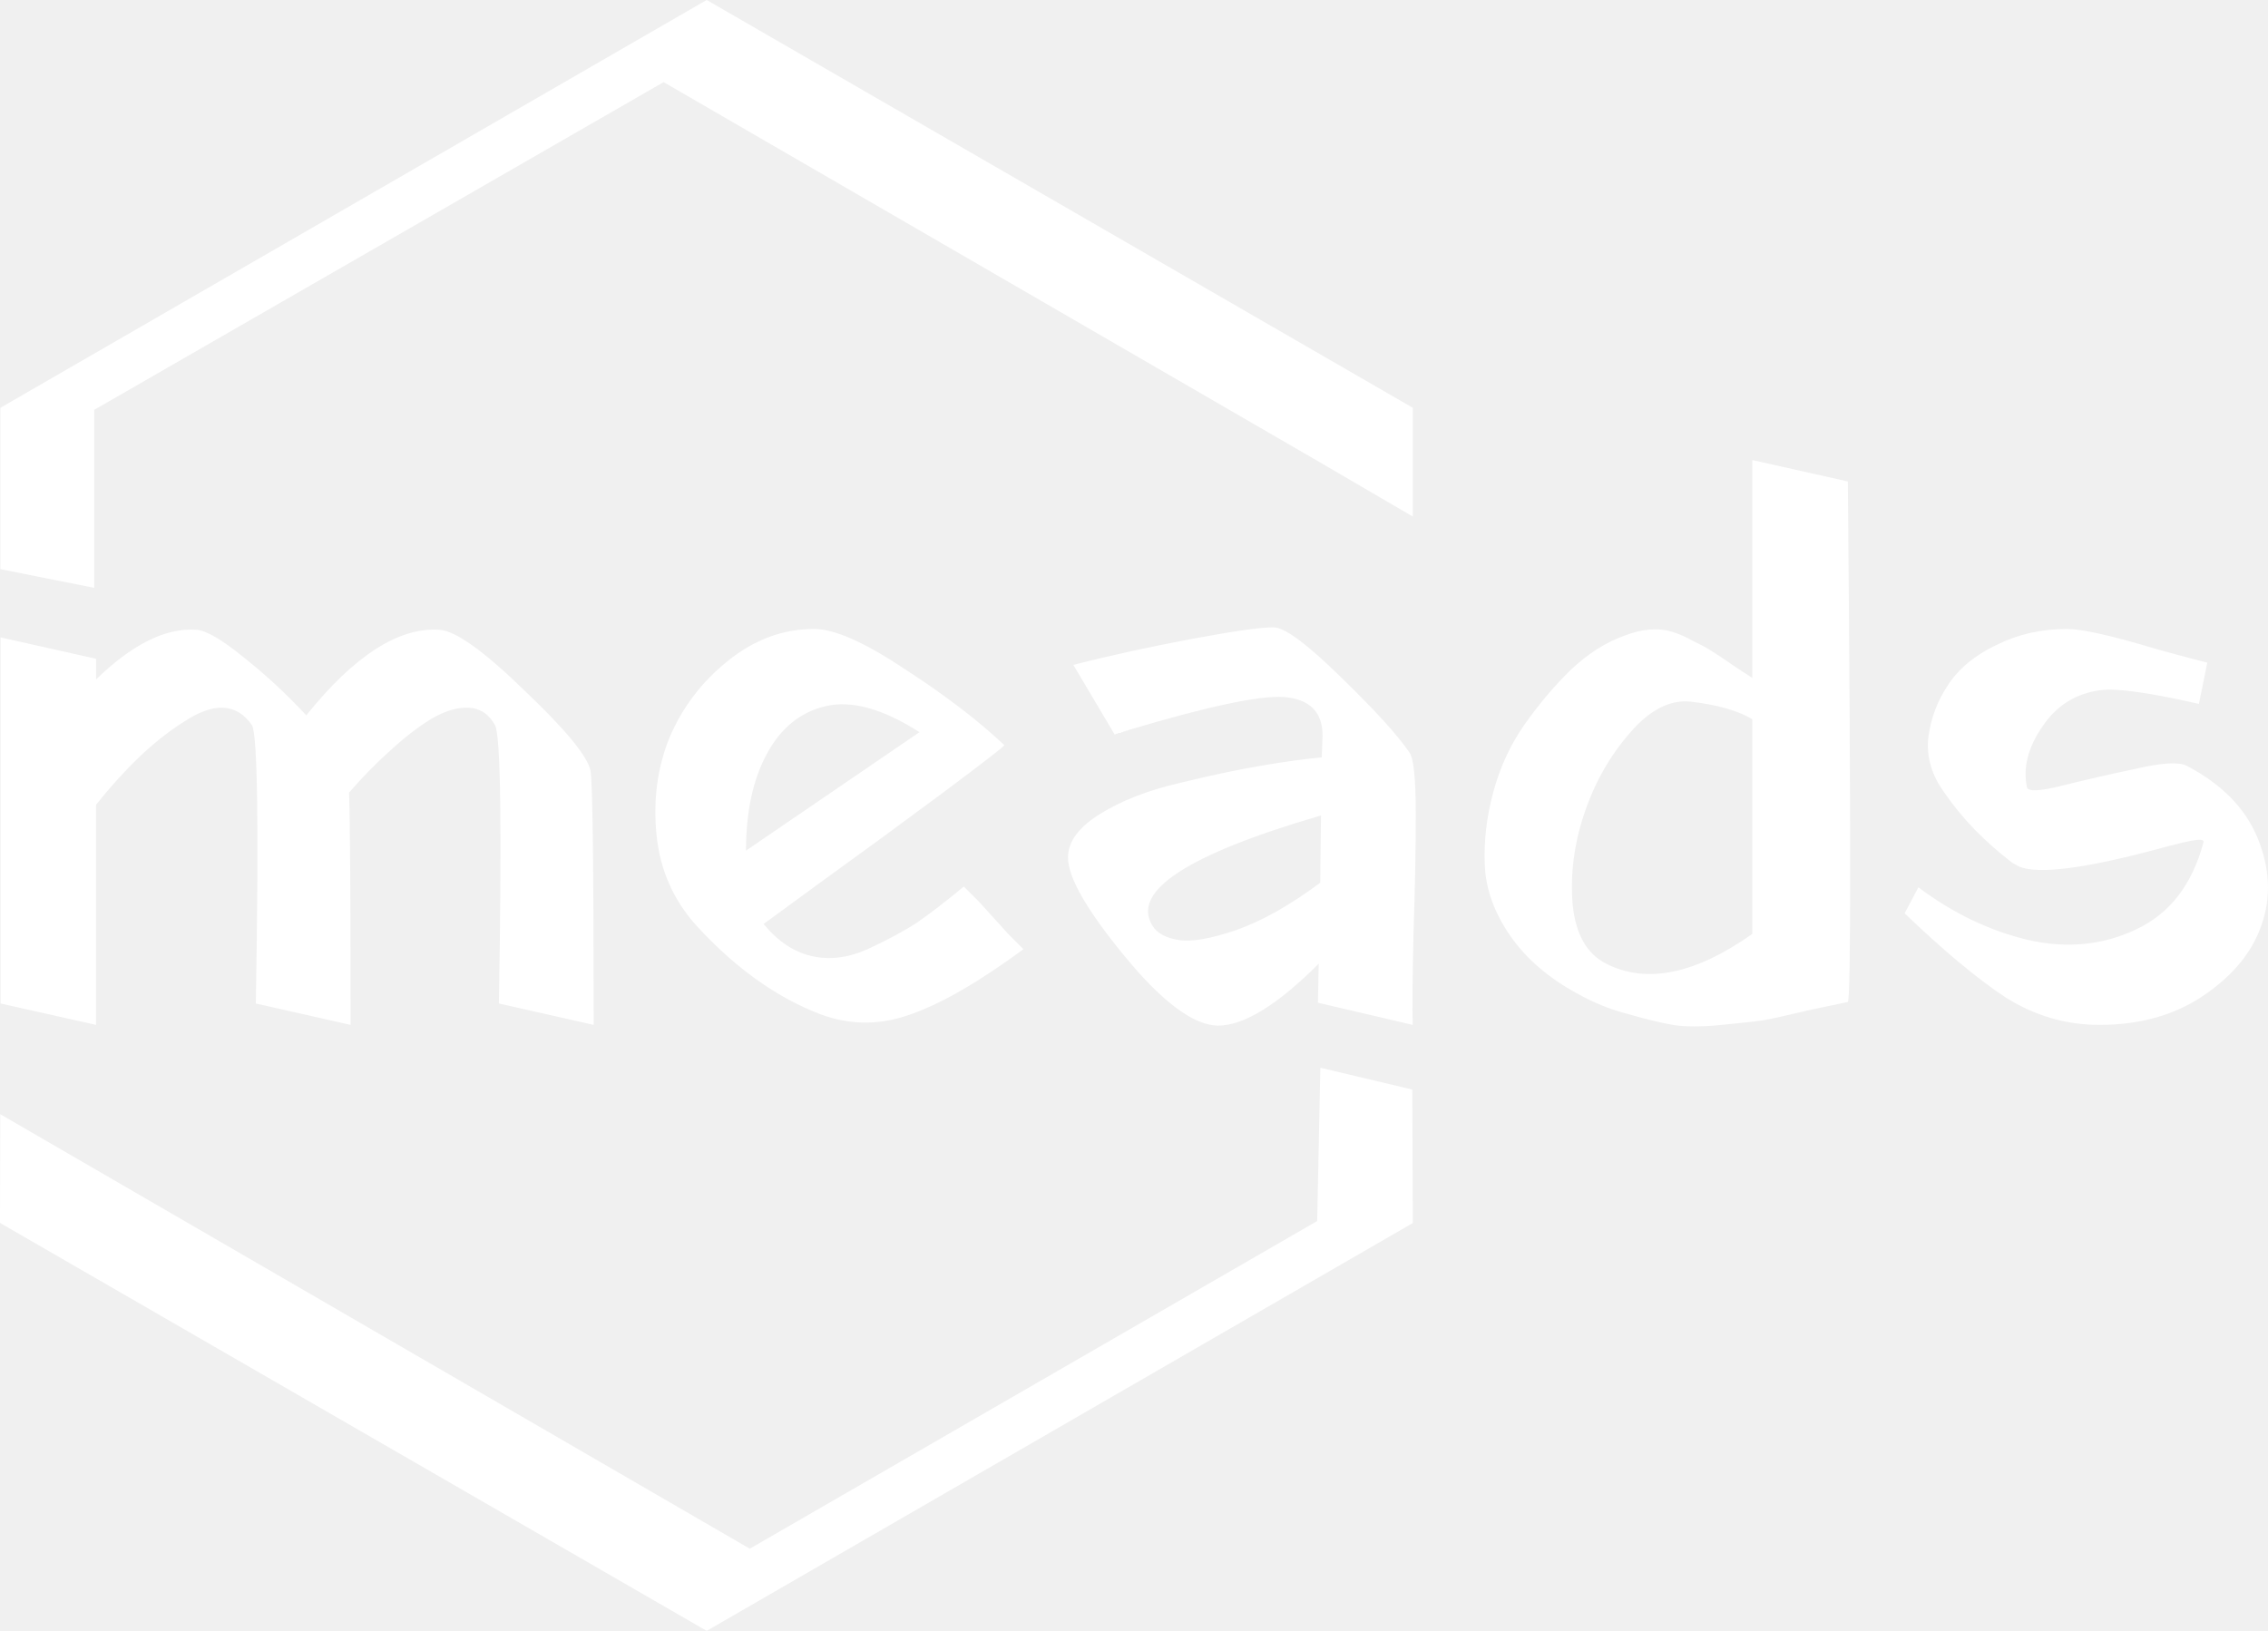
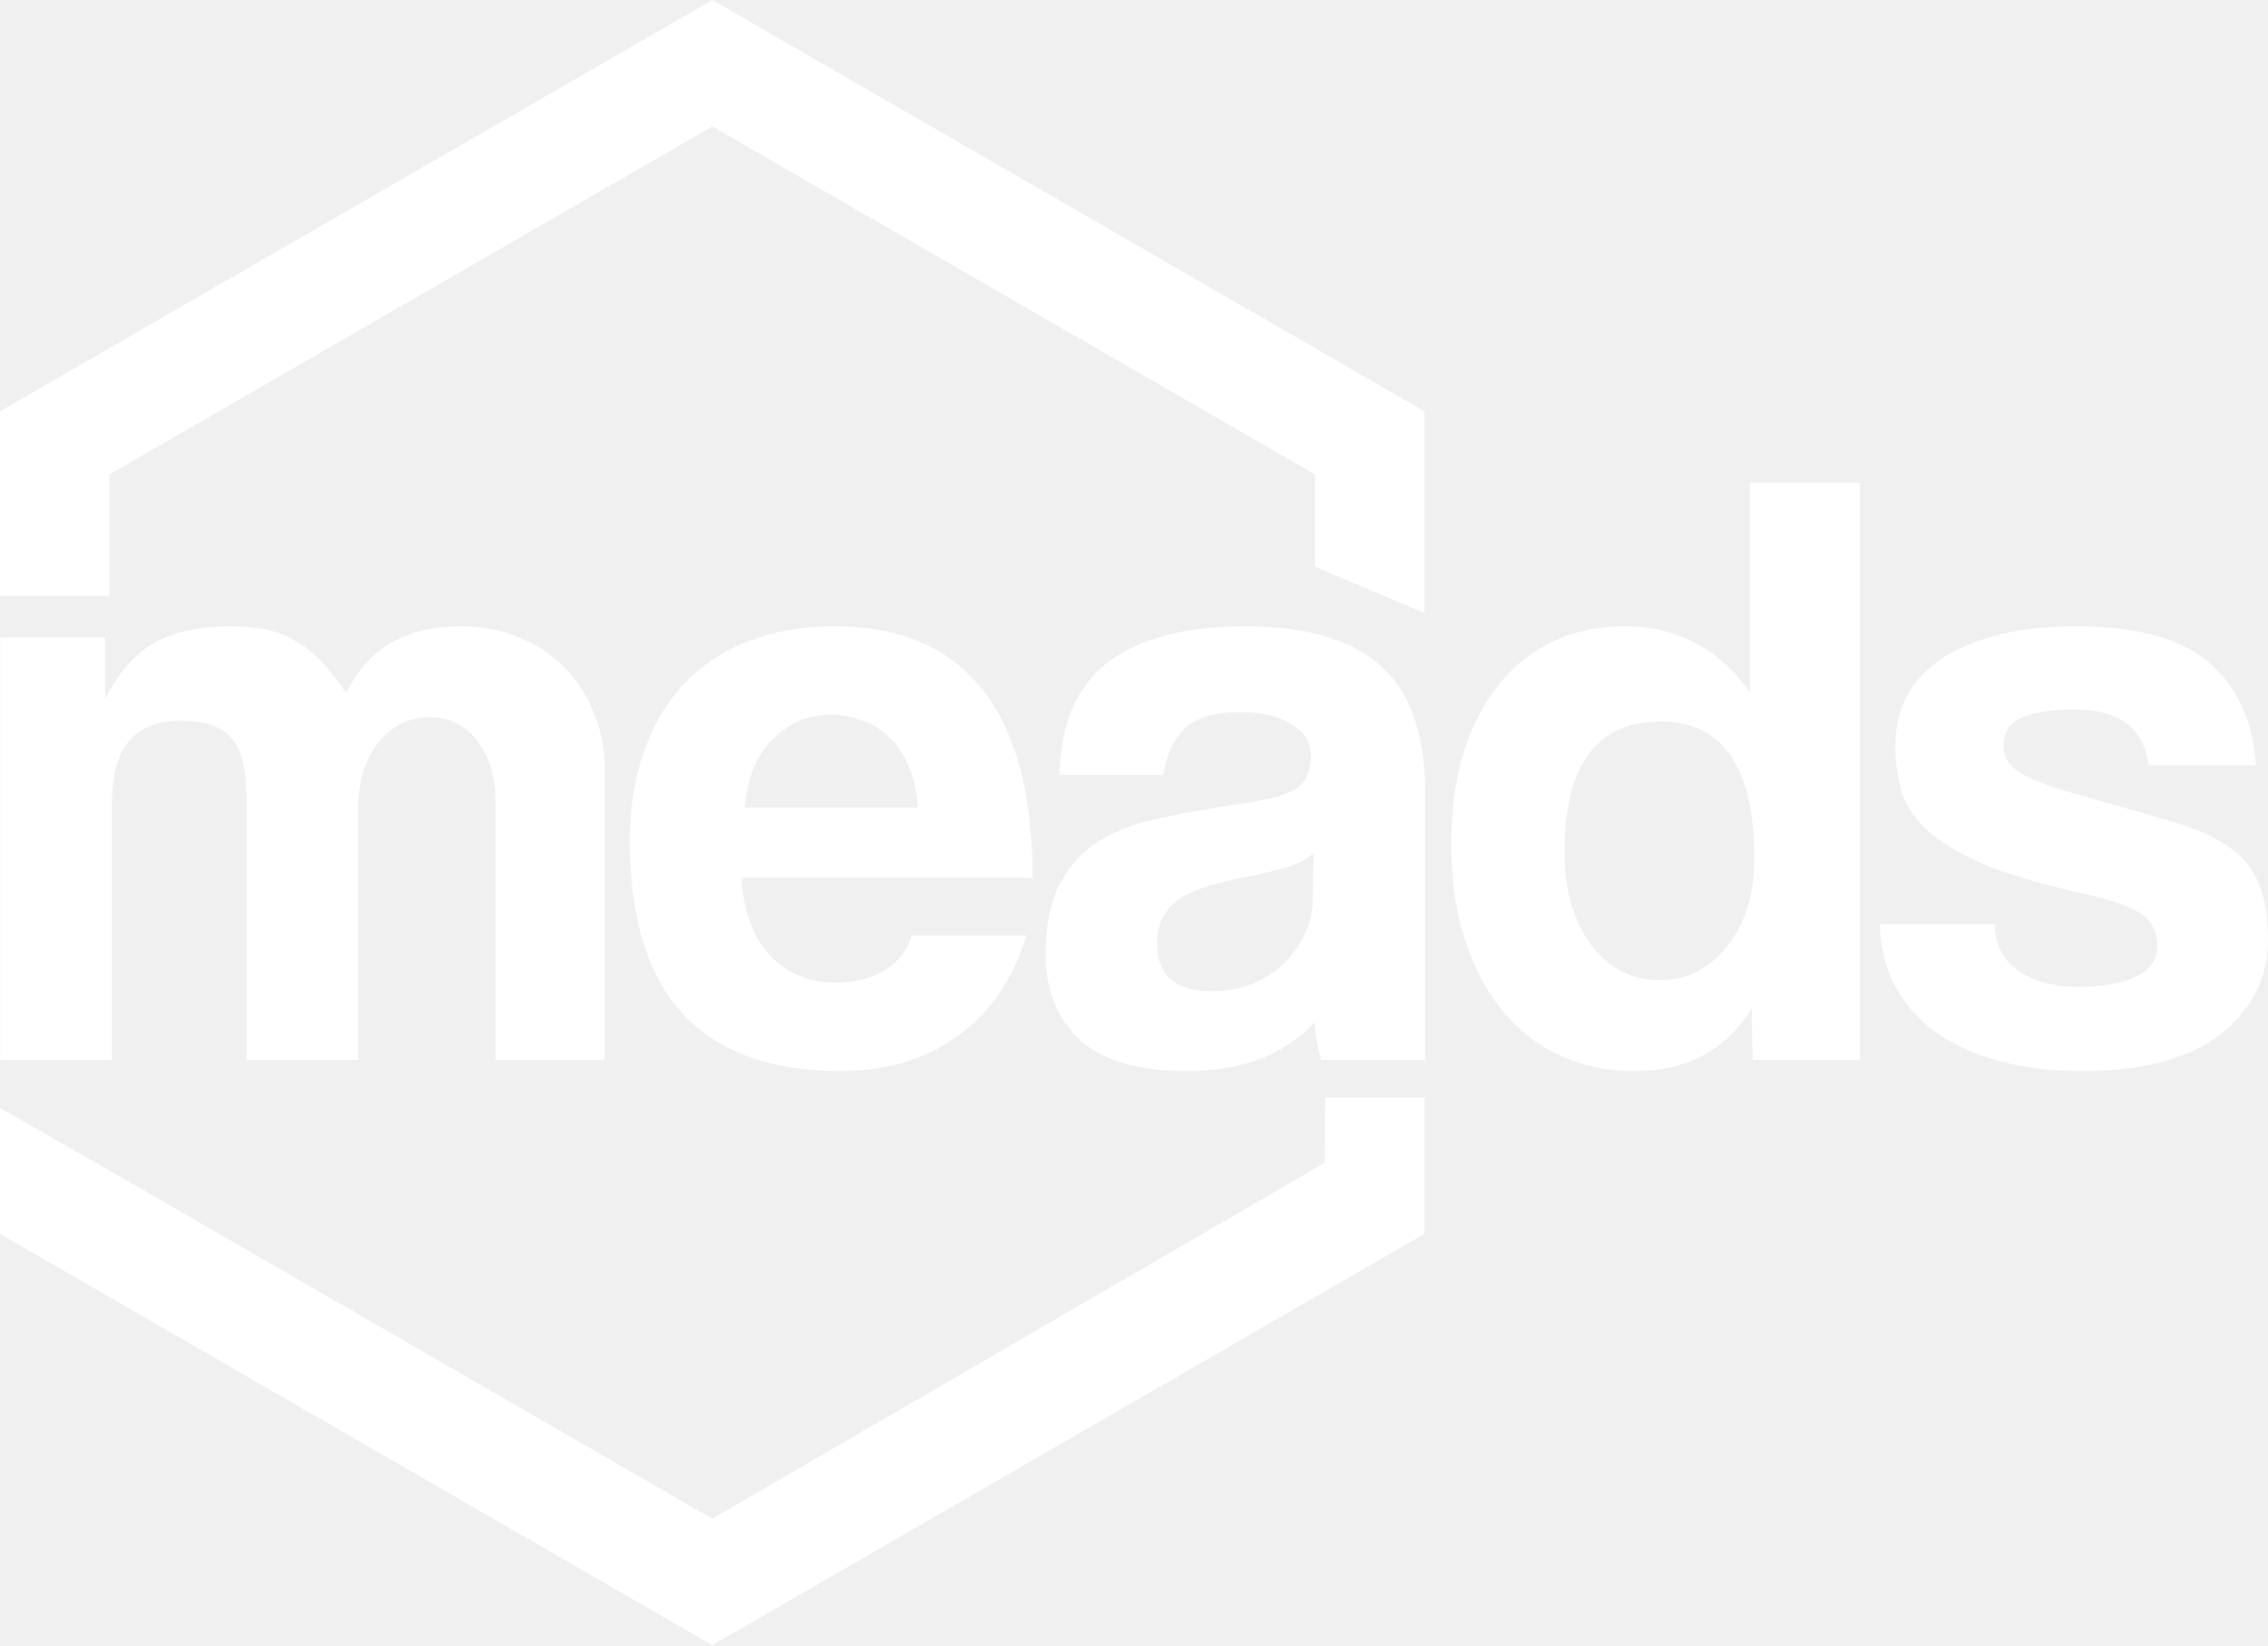
- <svg xmlns="http://www.w3.org/2000/svg" width="319.355mm" height="229.66mm" viewBox="0 0 319.355 229.66" version="1.1" id="svg1">
+ <svg xmlns="http://www.w3.org/2000/svg" width="317.136mm" height="230mm" viewBox="0 0 317.136 230" version="1.1" id="svg1">
  <defs id="defs1" />
  <g id="layer1">
-     <g id="g3" transform="translate(-18.07775,-6.448845)">
-       <g id="g1" transform="translate(-202.487,33.13211)">
-         <g id="g2" transform="translate(406.4104,-1225.869)">
-           <path id="path1-1-7-8-2-7-7-5-9-9" style="baseline-shift:baseline;display:inline;overflow:visible;vector-effect:none;fill:#ffffff;fill-rule:evenodd;stroke-width:14.768;enable-background:accumulate;stop-color:#000000" d="m -86.336,1199.186 -99.456,57.429 v 22.714 l 13.211,2.636 v -25.065 l 80.179,-46.15 92.312,53.48 13.182,7.698 v -15.313 z m -99.51,172.211 99.51,57.449 99.427,-57.43 -0.074,-18.796 -12.946,-3.073 -0.445,21.588 -79.896,46.142 -105.537,-61.184 z" />
-           <path d="m -172.317,1291.957 v 2.906 c 5.094,-4.951 9.794,-7.283 14.099,-6.996 1.363,0.072 3.588,1.363 6.673,3.875 3.085,2.44 6.027,5.166 8.825,8.18 6.745,-8.395 12.987,-12.413 18.727,-12.054 2.296,0.143 6.314,3.014 12.054,8.61 5.812,5.525 8.897,9.292 9.256,11.301 0.287,1.866 0.431,13.776 0.431,35.733 l -13.346,-3.014 c 0.431,-24.683 0.251,-37.742 -0.538,-39.177 -0.861,-1.579 -2.117,-2.404 -3.767,-2.475 -1.579,-0.072 -3.336,0.466 -5.274,1.614 -1.866,1.148 -3.767,2.619 -5.704,4.413 -1.937,1.722 -3.875,3.695 -5.812,5.92 0.143,3.946 0.215,14.853 0.215,32.719 l -13.346,-3.014 c 0.431,-24.683 0.251,-37.742 -0.538,-39.177 -1.076,-1.579 -2.44,-2.404 -4.09,-2.475 -1.579,-0.072 -3.444,0.61 -5.597,2.045 -2.153,1.363 -4.269,3.05 -6.35,5.059 -2.009,1.937 -3.982,4.126 -5.92,6.565 v 30.997 l -13.454,-3.014 v -51.554 z m 91.514,27.015 24.432,-16.682 c -5.166,-3.301 -9.579,-4.52 -13.238,-3.659 -3.588,0.861 -6.35,3.121 -8.287,6.781 -1.937,3.588 -2.906,8.108 -2.906,13.561 z m 2.475,10.332 c 2.009,2.44 4.269,3.946 6.781,4.52 2.511,0.574 5.13,0.251 7.857,-0.969 2.798,-1.292 5.13,-2.547 6.996,-3.767 1.866,-1.292 4.054,-2.978 6.565,-5.059 l 2.153,2.153 4.09,4.52 2.153,2.152 c -6.242,4.592 -11.516,7.642 -15.821,9.148 -4.305,1.579 -8.574,1.579 -12.808,0 -6.171,-2.368 -11.983,-6.529 -17.436,-12.485 -3.229,-3.588 -5.094,-7.821 -5.597,-12.7 -0.502,-4.951 0.108,-9.543 1.83,-13.776 1.794,-4.233 4.52,-7.821 8.18,-10.763 3.731,-3.014 7.785,-4.52 12.162,-4.52 2.87,0 7.103,1.865 12.7,5.597 5.668,3.659 10.368,7.247 14.099,10.763 -0.072,0.215 -2.942,2.439 -8.61,6.673 -5.597,4.162 -11.229,8.287 -16.898,12.377 z m 49.431,-26.692 -5.812,-9.794 c 5.023,-1.292 10.583,-2.511 16.682,-3.659 6.171,-1.148 10.045,-1.686 11.624,-1.615 1.579,0.072 4.736,2.44 9.471,7.104 4.736,4.592 7.929,8.108 9.579,10.547 0.574,0.861 0.861,3.767 0.861,8.718 0,4.879 -0.108,10.476 -0.323,16.79 -0.144,6.314 -0.179,10.583 -0.108,12.808 l -13.346,-3.121 0.108,-5.489 c -5.812,5.812 -10.548,8.718 -14.207,8.718 -3.444,-0.072 -7.821,-3.336 -13.131,-9.794 -5.31,-6.458 -7.964,-11.086 -7.964,-13.884 0,-2.224 1.507,-4.269 4.52,-6.135 3.014,-1.866 6.673,-3.301 10.978,-4.305 4.377,-1.076 8.251,-1.901 11.624,-2.475 3.372,-0.574 6.242,-0.969 8.61,-1.184 l 0.108,-2.906 c 0.072,-3.444 -1.758,-5.31 -5.489,-5.597 -3.444,-0.215 -10.691,1.327 -21.741,4.628 h -0.108 l -0.108,0.108 h -0.108 -0.108 l -0.108,0.108 h -0.108 -0.108 l -0.108,0.108 h -0.108 -0.108 l -0.108,0.108 h -0.108 -0.108 -0.108 l -0.108,0.108 h -0.108 -0.108 l -0.108,0.108 z m 5.381,27.015 c 0.646,1.004 1.866,1.65 3.659,1.937 1.794,0.287 4.484,-0.179 8.072,-1.399 3.659,-1.292 7.606,-3.516 11.839,-6.673 l 0.108,-9.471 c -18.943,5.525 -26.835,10.727 -23.678,15.606 z m 63.854,5.274 c 5.668,2.87 12.521,1.471 20.557,-4.197 v -30.244 c -2.081,-1.22 -4.987,-2.045 -8.718,-2.475 -2.942,-0.287 -5.812,1.22 -8.61,4.52 -2.798,3.229 -4.915,6.996 -6.35,11.301 -1.435,4.305 -1.973,8.574 -1.614,12.808 0.431,4.162 2.009,6.924 4.736,8.287 z m 20.557,-70.927 13.454,3.014 c 0.431,48.433 0.431,72.864 0,73.295 -0.359,0.072 -2.224,0.466 -5.597,1.184 -3.301,0.789 -5.417,1.256 -6.35,1.399 -0.933,0.143 -2.87,0.359 -5.812,0.646 -2.87,0.287 -5.166,0.287 -6.888,0 -1.65,-0.287 -3.731,-0.789 -6.242,-1.507 -2.511,-0.646 -4.915,-1.614 -7.211,-2.906 -4.09,-2.224 -7.247,-4.951 -9.471,-8.18 -2.224,-3.229 -3.408,-6.529 -3.552,-9.902 -0.143,-3.372 0.251,-6.781 1.184,-10.225 0.933,-3.516 2.404,-6.709 4.413,-9.579 2.081,-2.942 4.269,-5.525 6.565,-7.749 2.368,-2.224 4.843,-3.803 7.426,-4.736 2.583,-1.005 4.879,-1.184 6.888,-0.538 0.933,0.287 1.901,0.718 2.906,1.292 1.076,0.502 1.937,0.969 2.583,1.399 0.718,0.43 1.686,1.076 2.906,1.937 1.292,0.861 2.224,1.471 2.798,1.83 z m 64.069,28.521 -1.184,5.812 c -6.96,-1.579 -11.552,-2.224 -13.776,-1.937 -3.516,0.43 -6.278,2.153 -8.287,5.166 -2.009,2.942 -2.727,5.776 -2.153,8.503 0.144,0.646 1.794,0.574 4.951,-0.215 3.157,-0.789 6.601,-1.579 10.332,-2.368 3.731,-0.861 6.135,-1.004 7.211,-0.43 4.951,2.583 8.287,5.991 10.009,10.225 1.722,4.233 1.901,8.287 0.538,12.162 -1.292,3.803 -3.982,7.104 -8.072,9.902 -4.09,2.798 -9.005,4.197 -14.745,4.197 -4.736,0 -9.148,-1.292 -13.238,-3.875 -4.018,-2.655 -8.754,-6.601 -14.207,-11.839 l 1.937,-3.659 c 4.879,3.659 10.045,6.135 15.498,7.426 5.453,1.22 10.512,0.718 15.176,-1.507 4.736,-2.224 7.893,-6.314 9.471,-12.27 0.072,-0.287 -0.251,-0.395 -0.969,-0.323 -0.789,0.072 -2.762,0.538 -5.92,1.399 -9.974,2.655 -16.324,3.444 -19.05,2.368 l -0.969,-0.538 c -3.946,-3.014 -7.139,-6.314 -9.579,-9.902 -1.794,-2.44 -2.547,-5.023 -2.26,-7.749 0.359,-2.727 1.292,-5.202 2.798,-7.426 1.507,-2.296 3.767,-4.162 6.781,-5.597 3.014,-1.507 6.314,-2.26 9.902,-2.26 1.076,0 2.583,0.215 4.52,0.646 2.009,0.43 4.807,1.184 8.395,2.26 3.659,1.004 5.955,1.614 6.888,1.83 z" id="text1-4-6-9-5-2-5-2-2-3-2-2-3-5-5-2-9-7-8-1-8-0-0-9-1-2-7-4-4-1-0-0-3" style="font-size:107.628px;line-height:125%;font-family:'Yatra One';-inkscape-font-specification:'Yatra One, Normal';text-align:center;letter-spacing:-1.261px;word-spacing:0px;text-anchor:middle;fill:#ffffff;stroke-width:2.523px" aria-label="meads" />
-         </g>
-       </g>
+     <g id="g10" transform="translate(457.1696,-33.45003)">
+       <path id="path1-1-2-1-5-93-2-8" style="baseline-shift:baseline;display:inline;overflow:visible;vector-effect:none;fill:#ffffff;fill-rule:evenodd;stroke-width:14.625;enable-background:accumulate;stop-color:#000000" d="M -257.992,119.155 V 90.95 l -99.573,-57.5 -99.605,57.5 v 25.783 h 15.307 V 99.777 l 84.299,-48.646 84.266,48.646 v 12.901 z m -199.178,69.188 V 205.95 l 99.605,57.5 99.573,-57.5 v -19.064 h -13.877 l -0.089,9.137 -85.606,49.746 -84.299,-48.673 -6.882,-3.935 z" />
+       <path d="m -387.861,181.633 v -35.779 q 0,-5.403 -2.521,-8.765 -2.521,-3.362 -6.724,-3.362 -4.322,0 -7.204,3.602 -2.761,3.602 -2.761,9.005 v 35.299 h -15.608 v -35.539 q 0,-3.602 -0.48,-5.883 -0.48,-2.281 -1.681,-3.602 -1.081,-1.321 -2.882,-1.801 -1.801,-0.6 -4.322,-0.6 -9.485,0 -9.485,11.526 v 35.899 h -15.608 v -59.071 h 14.648 v 8.645 q 3.002,-5.883 7.204,-8.044 4.202,-2.161 10.085,-2.161 3.002,0 5.283,0.48 2.401,0.48 4.202,1.681 1.921,1.081 3.602,2.882 1.681,1.801 3.362,4.322 2.401,-4.923 6.363,-7.084 3.962,-2.281 9.605,-2.281 4.442,0 8.164,1.561 3.722,1.441 6.363,4.202 2.641,2.641 4.082,6.243 1.561,3.602 1.561,7.684 v 40.942 z m 58.985,-35.299 q -0.12,-3.242 -1.201,-5.643 -0.961,-2.521 -2.641,-4.082 -1.681,-1.681 -3.842,-2.401 -2.161,-0.84 -4.442,-0.84 -4.683,0 -8.164,3.482 -3.362,3.362 -3.842,9.485 z m -24.613,9.845 q 0.36,6.724 3.842,10.686 3.602,3.962 9.365,3.962 3.842,0 6.724,-1.681 3.002,-1.801 3.842,-4.923 h 16.089 q -2.761,9.125 -9.605,14.047 -6.844,4.923 -16.329,4.923 -29.536,0 -29.536,-32.177 0,-6.844 1.921,-12.367 1.921,-5.523 5.523,-9.485 3.722,-3.962 9.005,-6.003 5.283,-2.161 12.126,-2.161 13.687,0 20.651,8.765 7.084,8.765 7.084,26.414 z m 79.996,-3.482 q -1.201,1.201 -3.482,1.921 -2.281,0.72 -6.604,1.561 -6.724,1.321 -9.245,3.362 -2.521,2.041 -2.521,5.883 0,6.604 7.564,6.604 3.002,0 5.523,-0.961 2.641,-1.081 4.442,-2.761 1.921,-1.801 3.002,-4.082 1.201,-2.401 1.201,-5.043 z m 1.081,28.935 q -0.72,-2.281 -0.961,-5.283 -2.761,3.122 -7.324,5.043 -4.562,1.801 -10.566,1.801 -10.205,0 -15.008,-4.442 -4.682,-4.562 -4.682,-11.766 0,-6.363 2.041,-10.085 2.041,-3.842 5.643,-6.003 3.602,-2.161 8.525,-3.122 5.043,-1.081 10.926,-1.921 5.883,-0.84 7.924,-2.161 2.041,-1.441 2.041,-4.562 0,-2.882 -2.761,-4.442 -2.641,-1.681 -7.204,-1.681 -5.403,0 -7.804,2.401 -2.281,2.401 -2.882,6.363 h -14.528 q 0.12,-4.562 1.441,-8.404 1.441,-3.842 4.442,-6.604 3.122,-2.761 8.044,-4.202 4.923,-1.561 12.006,-1.561 6.964,0 11.766,1.561 4.923,1.561 7.804,4.562 3.002,2.882 4.322,7.324 1.321,4.322 1.321,9.845 v 37.34 z m 47.339,-11.166 q 5.643,0 9.365,-4.682 3.842,-4.683 3.842,-12.247 0,-19.21 -13.087,-19.21 -13.447,0 -13.447,18.25 0,7.924 3.722,12.967 3.722,4.923 9.605,4.923 z m 12.967,11.166 -0.12,-7.204 q -5.403,8.765 -16.449,8.765 -5.643,0 -10.326,-2.161 -4.682,-2.161 -8.044,-6.243 -3.362,-4.082 -5.283,-9.965 -1.921,-5.883 -1.921,-13.327 0,-6.724 1.561,-12.247 1.681,-5.643 4.803,-9.725 3.122,-4.082 7.564,-6.243 4.562,-2.281 10.325,-2.281 10.926,0 17.529,9.245 v -29.296 h 15.368 v 80.683 z m 55.383,-41.182 q -0.6,-4.082 -3.122,-5.883 -2.401,-1.921 -7.444,-1.921 -4.803,0 -7.324,1.201 -2.401,1.081 -2.401,3.842 0,2.401 2.401,3.842 2.521,1.441 7.204,2.761 7.684,2.161 12.967,3.722 5.283,1.441 8.404,3.482 3.242,2.041 4.562,5.163 1.441,3.002 1.441,8.164 0,7.924 -6.604,13.207 -6.604,5.163 -19.57,5.163 -6.363,0 -11.526,-1.441 -5.163,-1.441 -8.885,-4.082 -3.602,-2.761 -5.643,-6.483 -1.921,-3.842 -2.041,-8.525 h 16.089 q 0,4.202 3.242,6.483 3.362,2.281 8.645,2.281 4.442,0 7.564,-1.321 3.242,-1.441 3.242,-4.322 0,-3.242 -2.401,-4.683 -2.281,-1.441 -7.084,-2.521 -8.645,-1.921 -13.927,-3.962 -5.283,-2.161 -8.284,-4.683 -2.882,-2.521 -3.962,-5.523 -0.961,-3.002 -0.961,-6.724 0,-3.362 1.321,-6.363 1.441,-3.002 4.442,-5.283 3.002,-2.281 7.804,-3.602 4.803,-1.441 11.766,-1.441 12.727,0 18.61,5.163 5.883,5.163 6.483,14.288 z" id="text1-4-6-9-5-2-5-2-2-3-6-9-8-5-5-2" style="font-size:120.064px;line-height:125%;font-family:Coolvetica;-inkscape-font-specification:'Coolvetica, Normal';text-align:center;letter-spacing:-1.407px;word-spacing:0px;text-anchor:middle;fill:#ffffff;stroke-width:2.814px" aria-label="meads" />
    </g>
  </g>
</svg>
